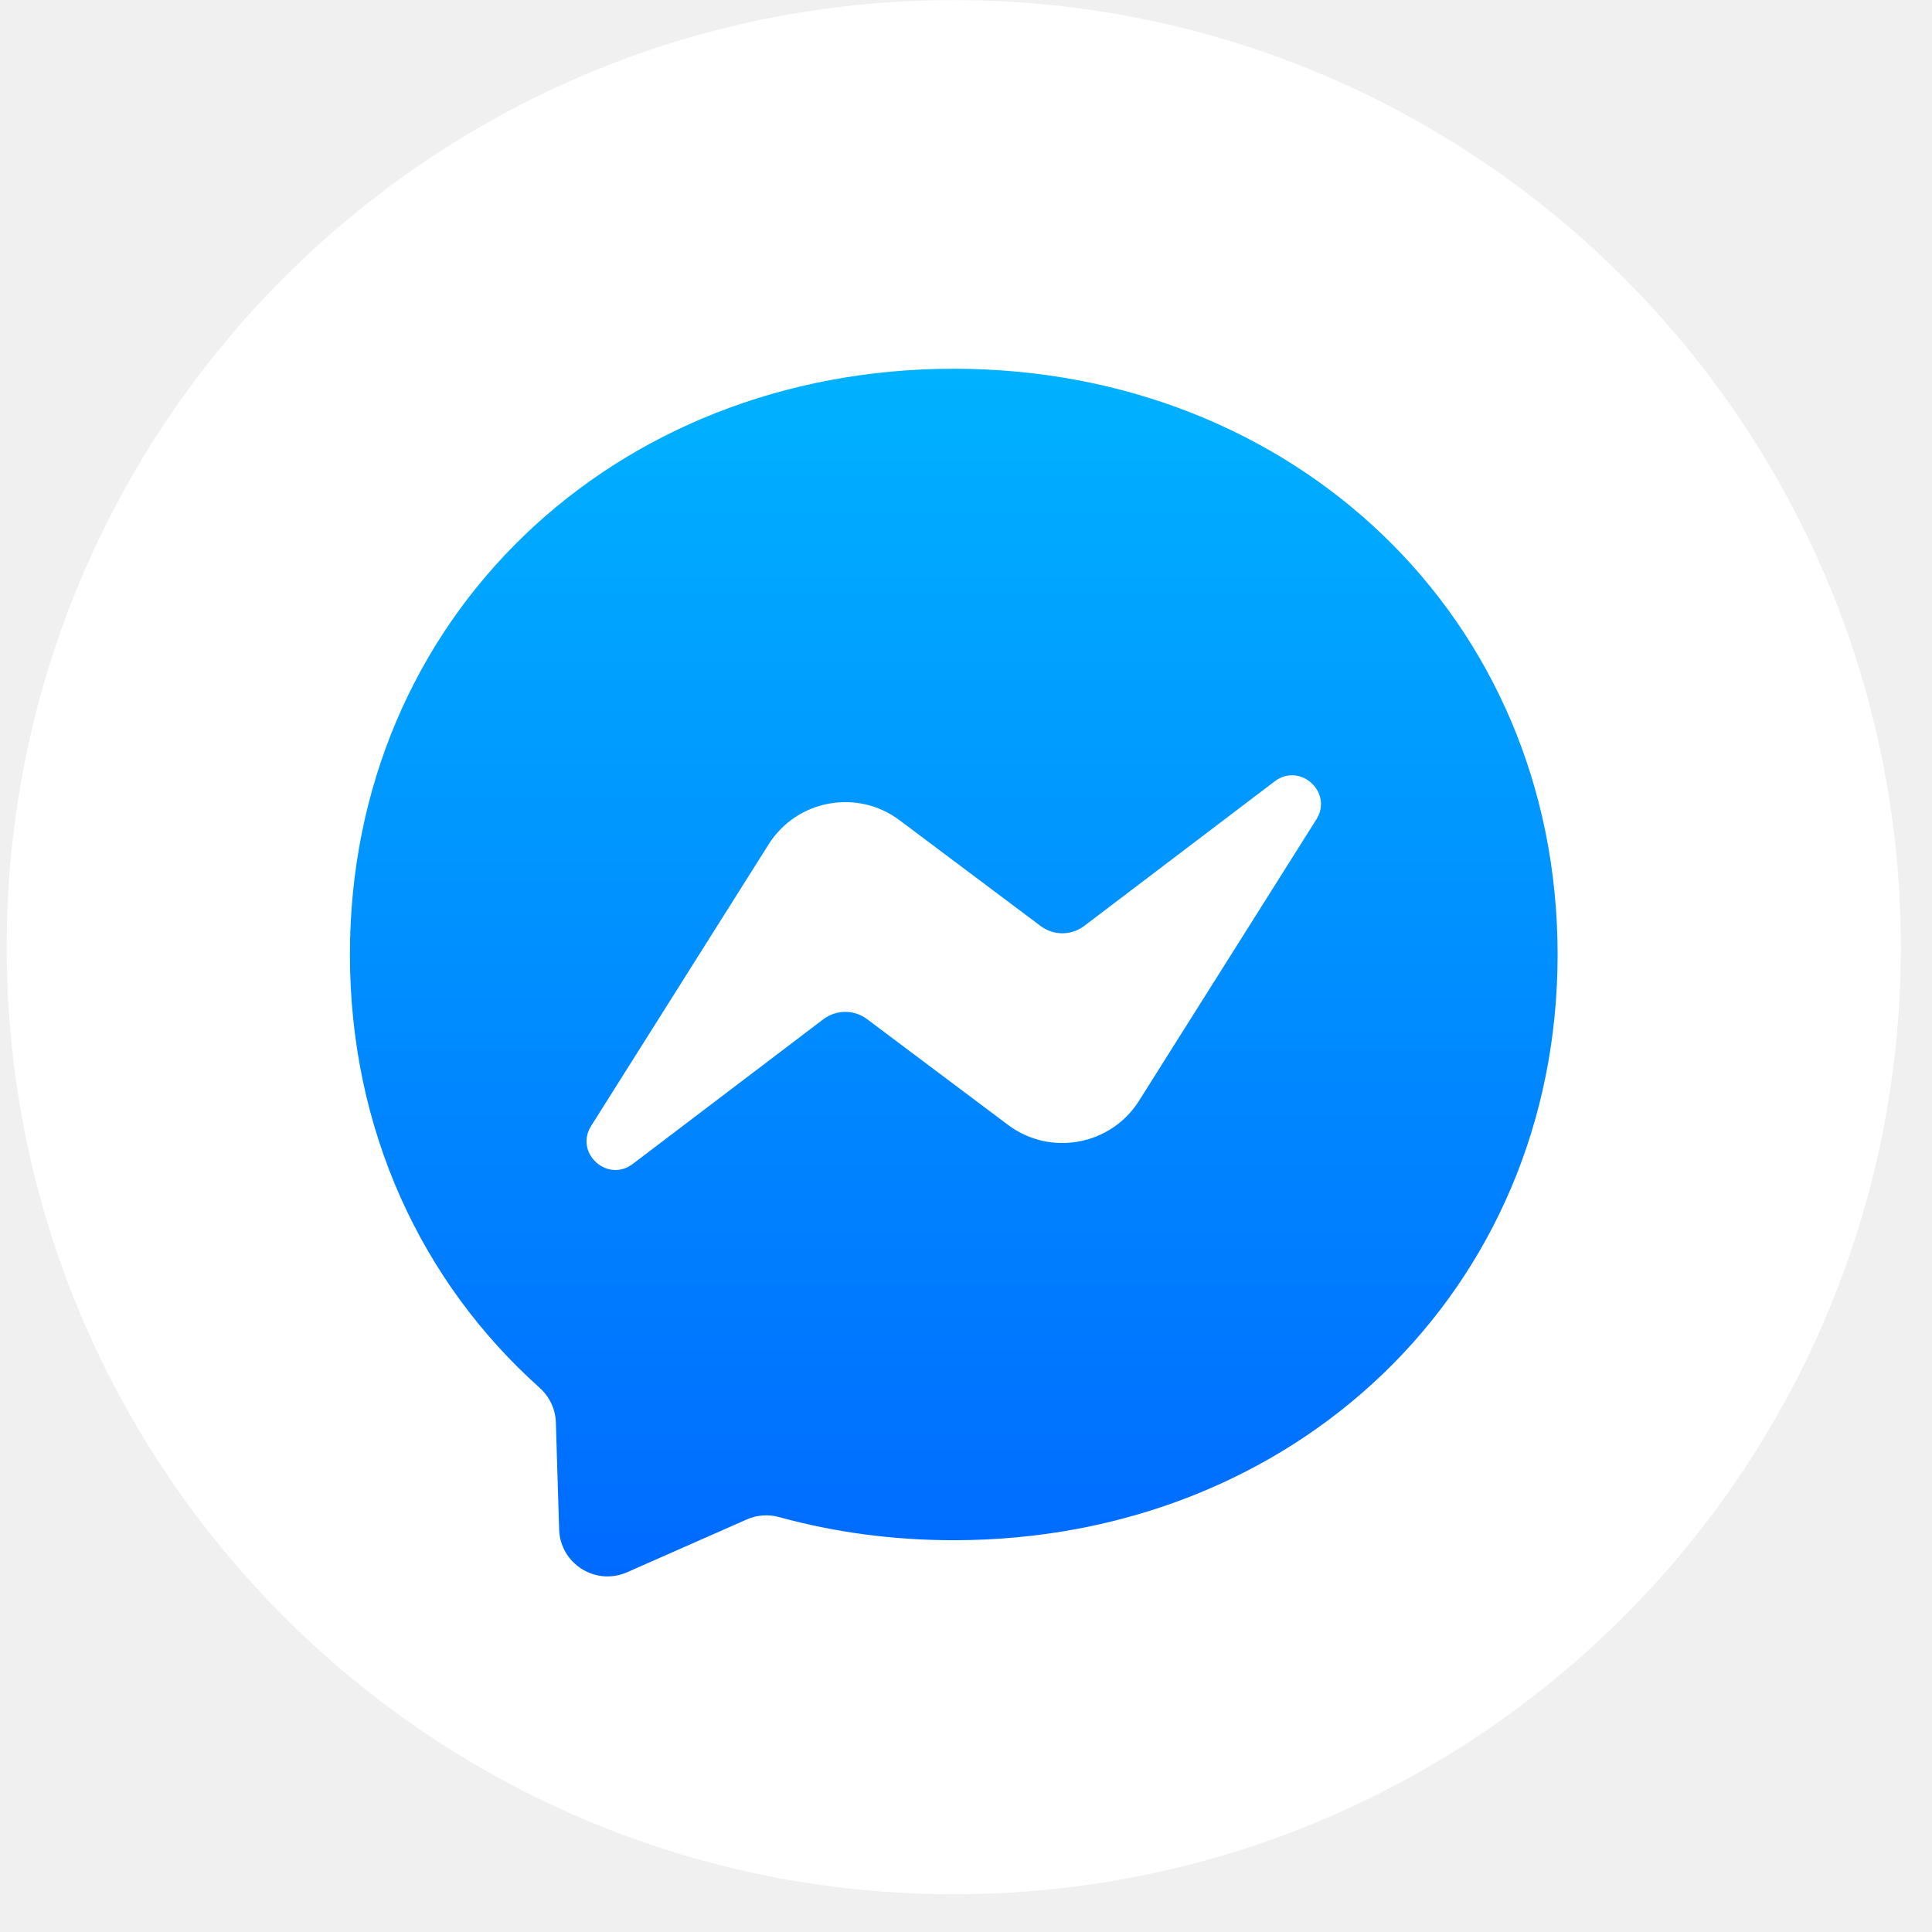
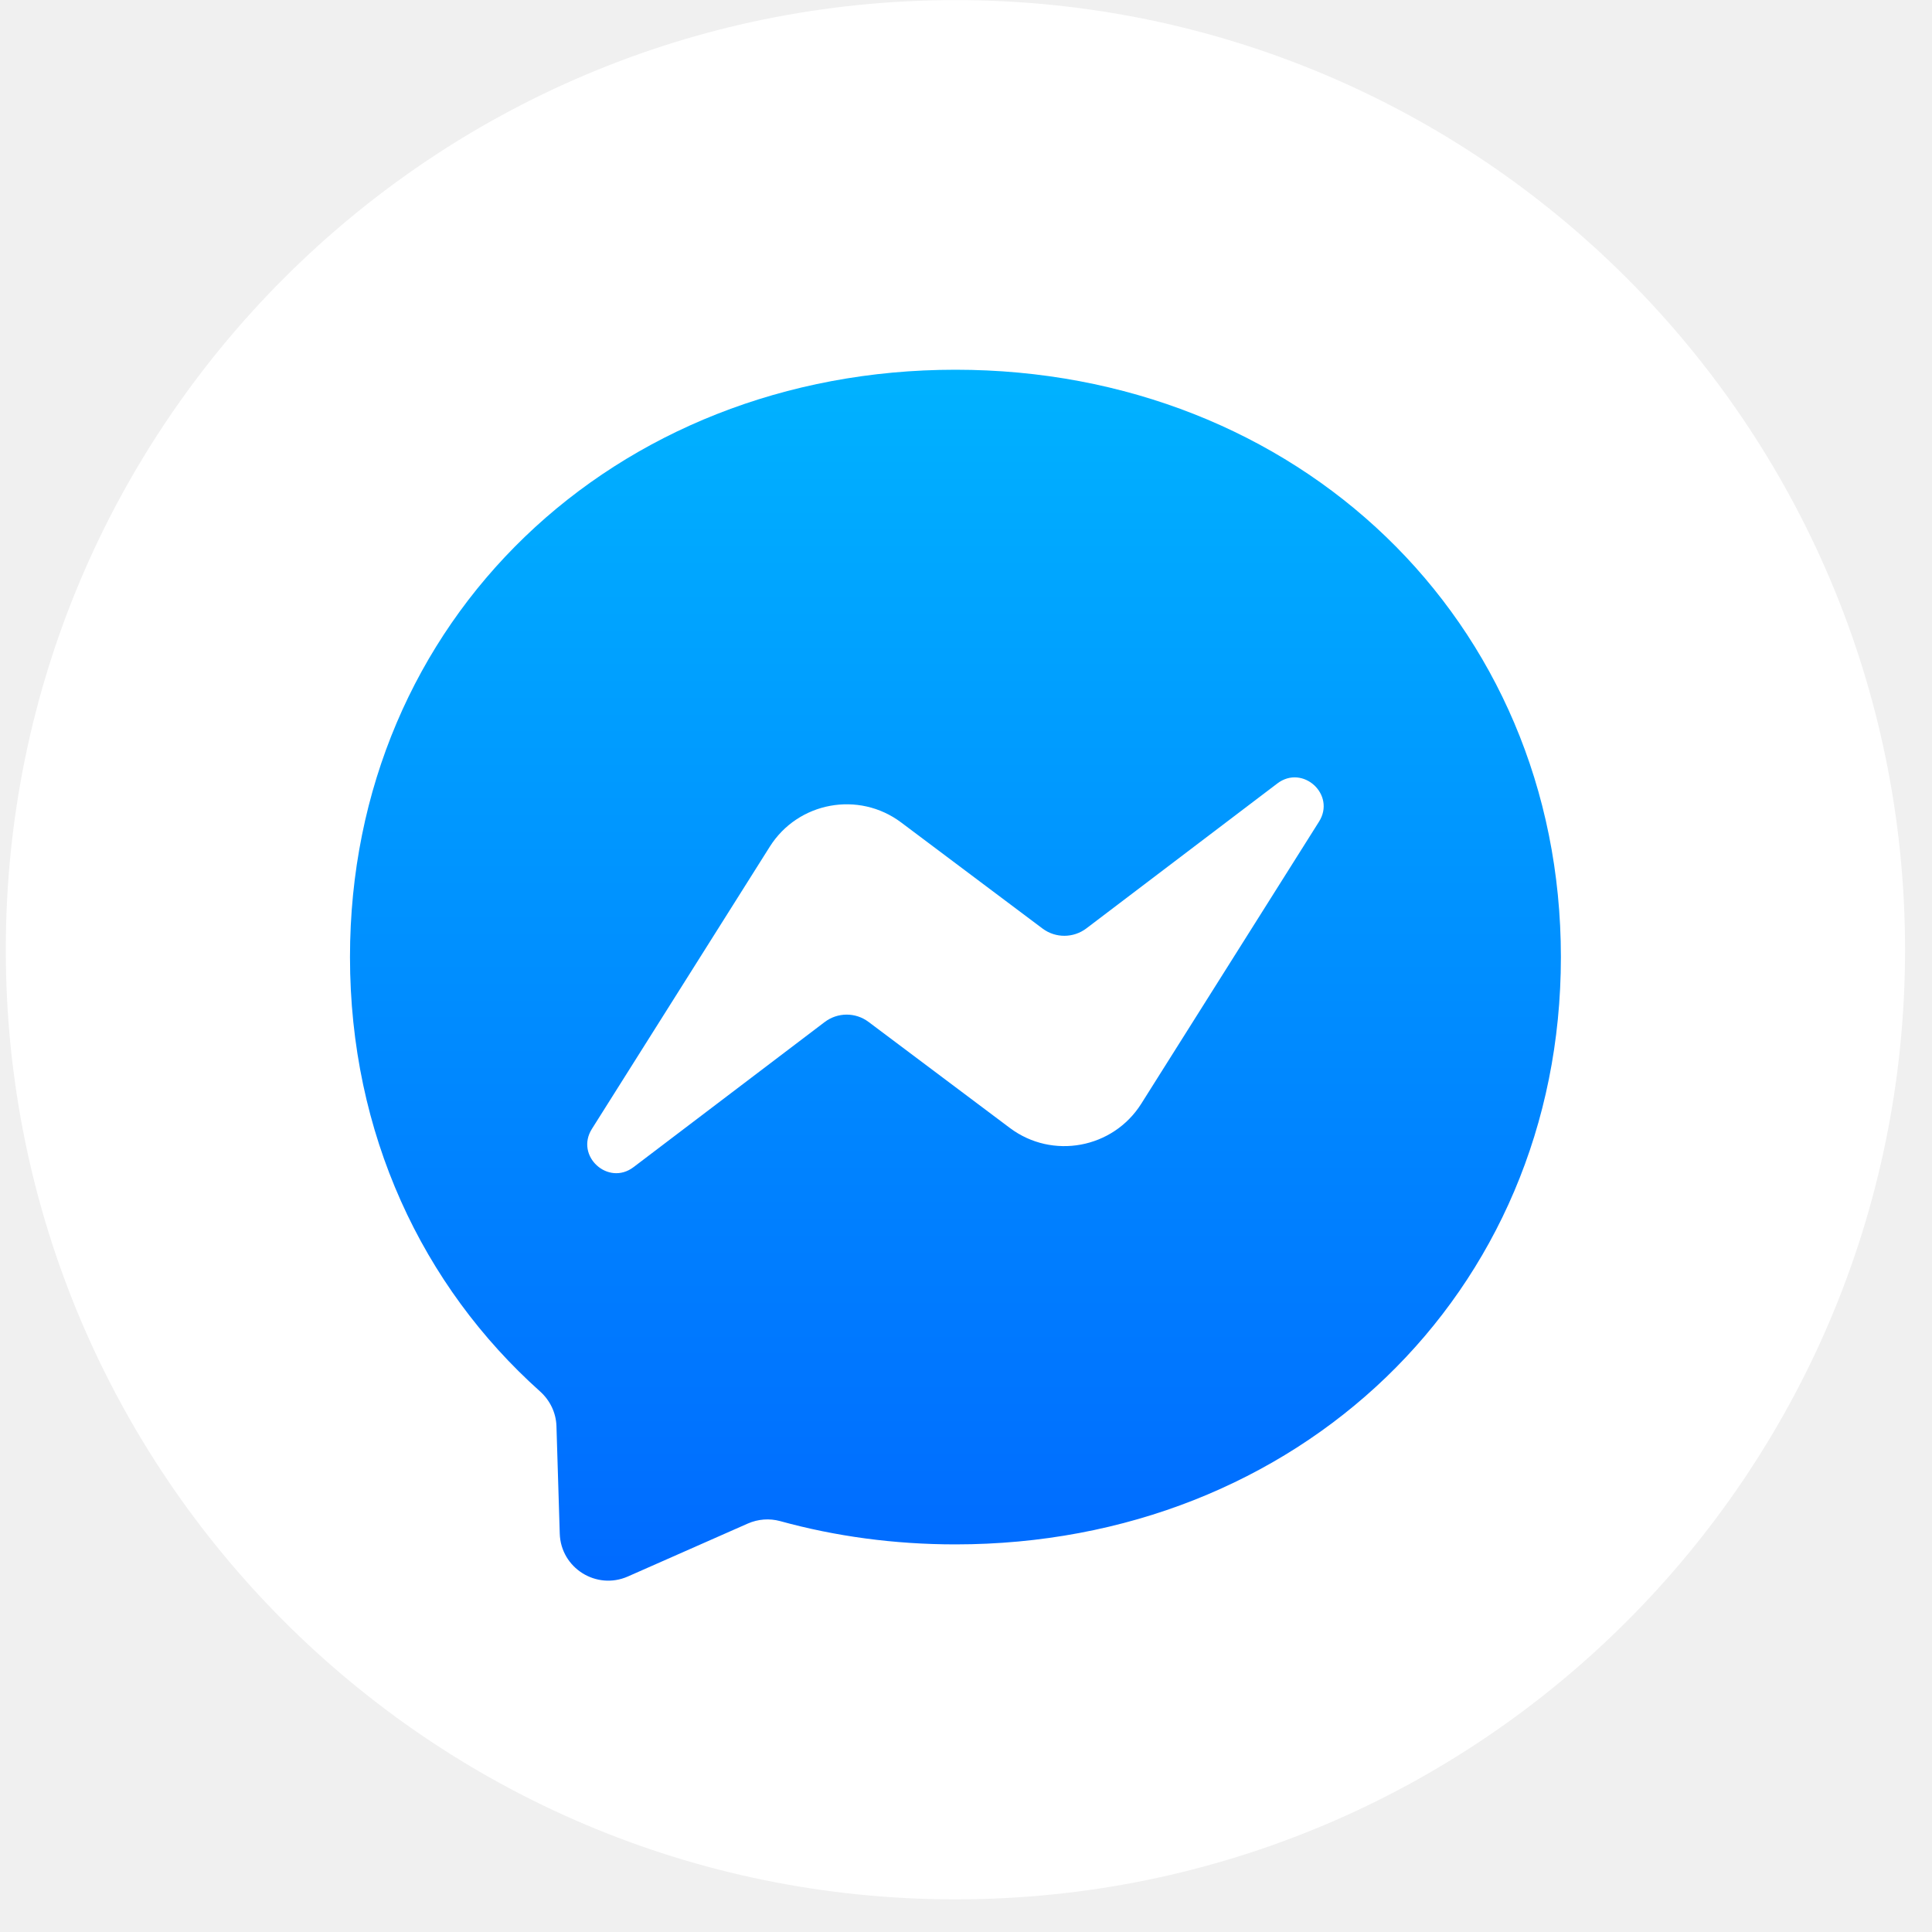
- <svg xmlns="http://www.w3.org/2000/svg" width="51" height="51" viewBox="0 0 51 51" fill="none">
-   <circle cx="25.177" cy="25.003" r="25" fill="white" />
-   <path fill-rule="evenodd" clip-rule="evenodd" d="M25.177 9.734C16.197 9.734 9.237 16.312 9.237 25.196C9.237 29.843 11.142 33.859 14.244 36.633C14.504 36.867 14.661 37.191 14.673 37.541L14.76 40.376C14.789 41.28 15.722 41.867 16.55 41.505L19.712 40.11C19.981 39.991 20.28 39.969 20.562 40.046C22.015 40.447 23.564 40.658 25.177 40.658C34.157 40.658 41.117 34.08 41.117 25.196C41.117 16.312 34.157 9.734 25.177 9.734Z" fill="url(#paint0_linear)" />
-   <path fill-rule="evenodd" clip-rule="evenodd" d="M15.607 29.718L20.289 22.29C21.033 21.11 22.63 20.815 23.746 21.652L27.47 24.445C27.813 24.702 28.281 24.699 28.621 24.442L33.65 20.625C34.32 20.116 35.199 20.921 34.747 21.633L30.068 29.057C29.324 30.238 27.727 30.532 26.61 29.695L22.887 26.902C22.544 26.645 22.075 26.649 21.735 26.905L16.703 30.725C16.033 31.235 15.154 30.43 15.607 29.718Z" fill="white" />
+ <svg xmlns="http://www.w3.org/2000/svg" width="59" height="59" viewBox="0 0 59 59" fill="none">
+   <circle cx="29.177" cy="29.003" r="29" fill="white" />
+   <path fill-rule="evenodd" clip-rule="evenodd" d="M29.177 11.291C18.761 11.291 10.688 18.922 10.688 29.227C10.688 34.618 12.897 39.276 16.495 42.494C16.796 42.765 16.979 43.141 16.993 43.547L17.094 46.835C17.127 47.884 18.21 48.565 19.17 48.145L22.838 46.526C23.151 46.389 23.497 46.363 23.824 46.452C25.509 46.917 27.306 47.163 29.177 47.163C39.594 47.163 47.667 39.532 47.667 29.227C47.667 18.922 39.594 11.291 29.177 11.291Z" fill="url(#paint0_linear)" />
+   <path fill-rule="evenodd" clip-rule="evenodd" d="M18.077 34.473L23.508 25.856C24.371 24.487 26.224 24.145 27.519 25.116L31.838 28.357C32.236 28.654 32.779 28.65 33.174 28.353L39.007 23.926C39.785 23.334 40.804 24.268 40.279 25.094L34.852 33.706C33.988 35.075 32.136 35.418 30.841 34.447L26.522 31.206C26.124 30.909 25.581 30.912 25.186 31.21L19.349 35.641C18.572 36.233 17.552 35.299 18.077 34.473Z" fill="white" />
  <defs>
-     <linearGradient id="paint0_linear" x1="25.177" y1="9.734" x2="25.177" y2="41.614" gradientUnits="userSpaceOnUse">
+     <linearGradient id="paint0_linear" x1="29.177" y1="11.291" x2="29.177" y2="48.271" gradientUnits="userSpaceOnUse">
      <stop stop-color="#00B2FF" />
      <stop offset="1" stop-color="#006AFF" />
    </linearGradient>
  </defs>
</svg>
